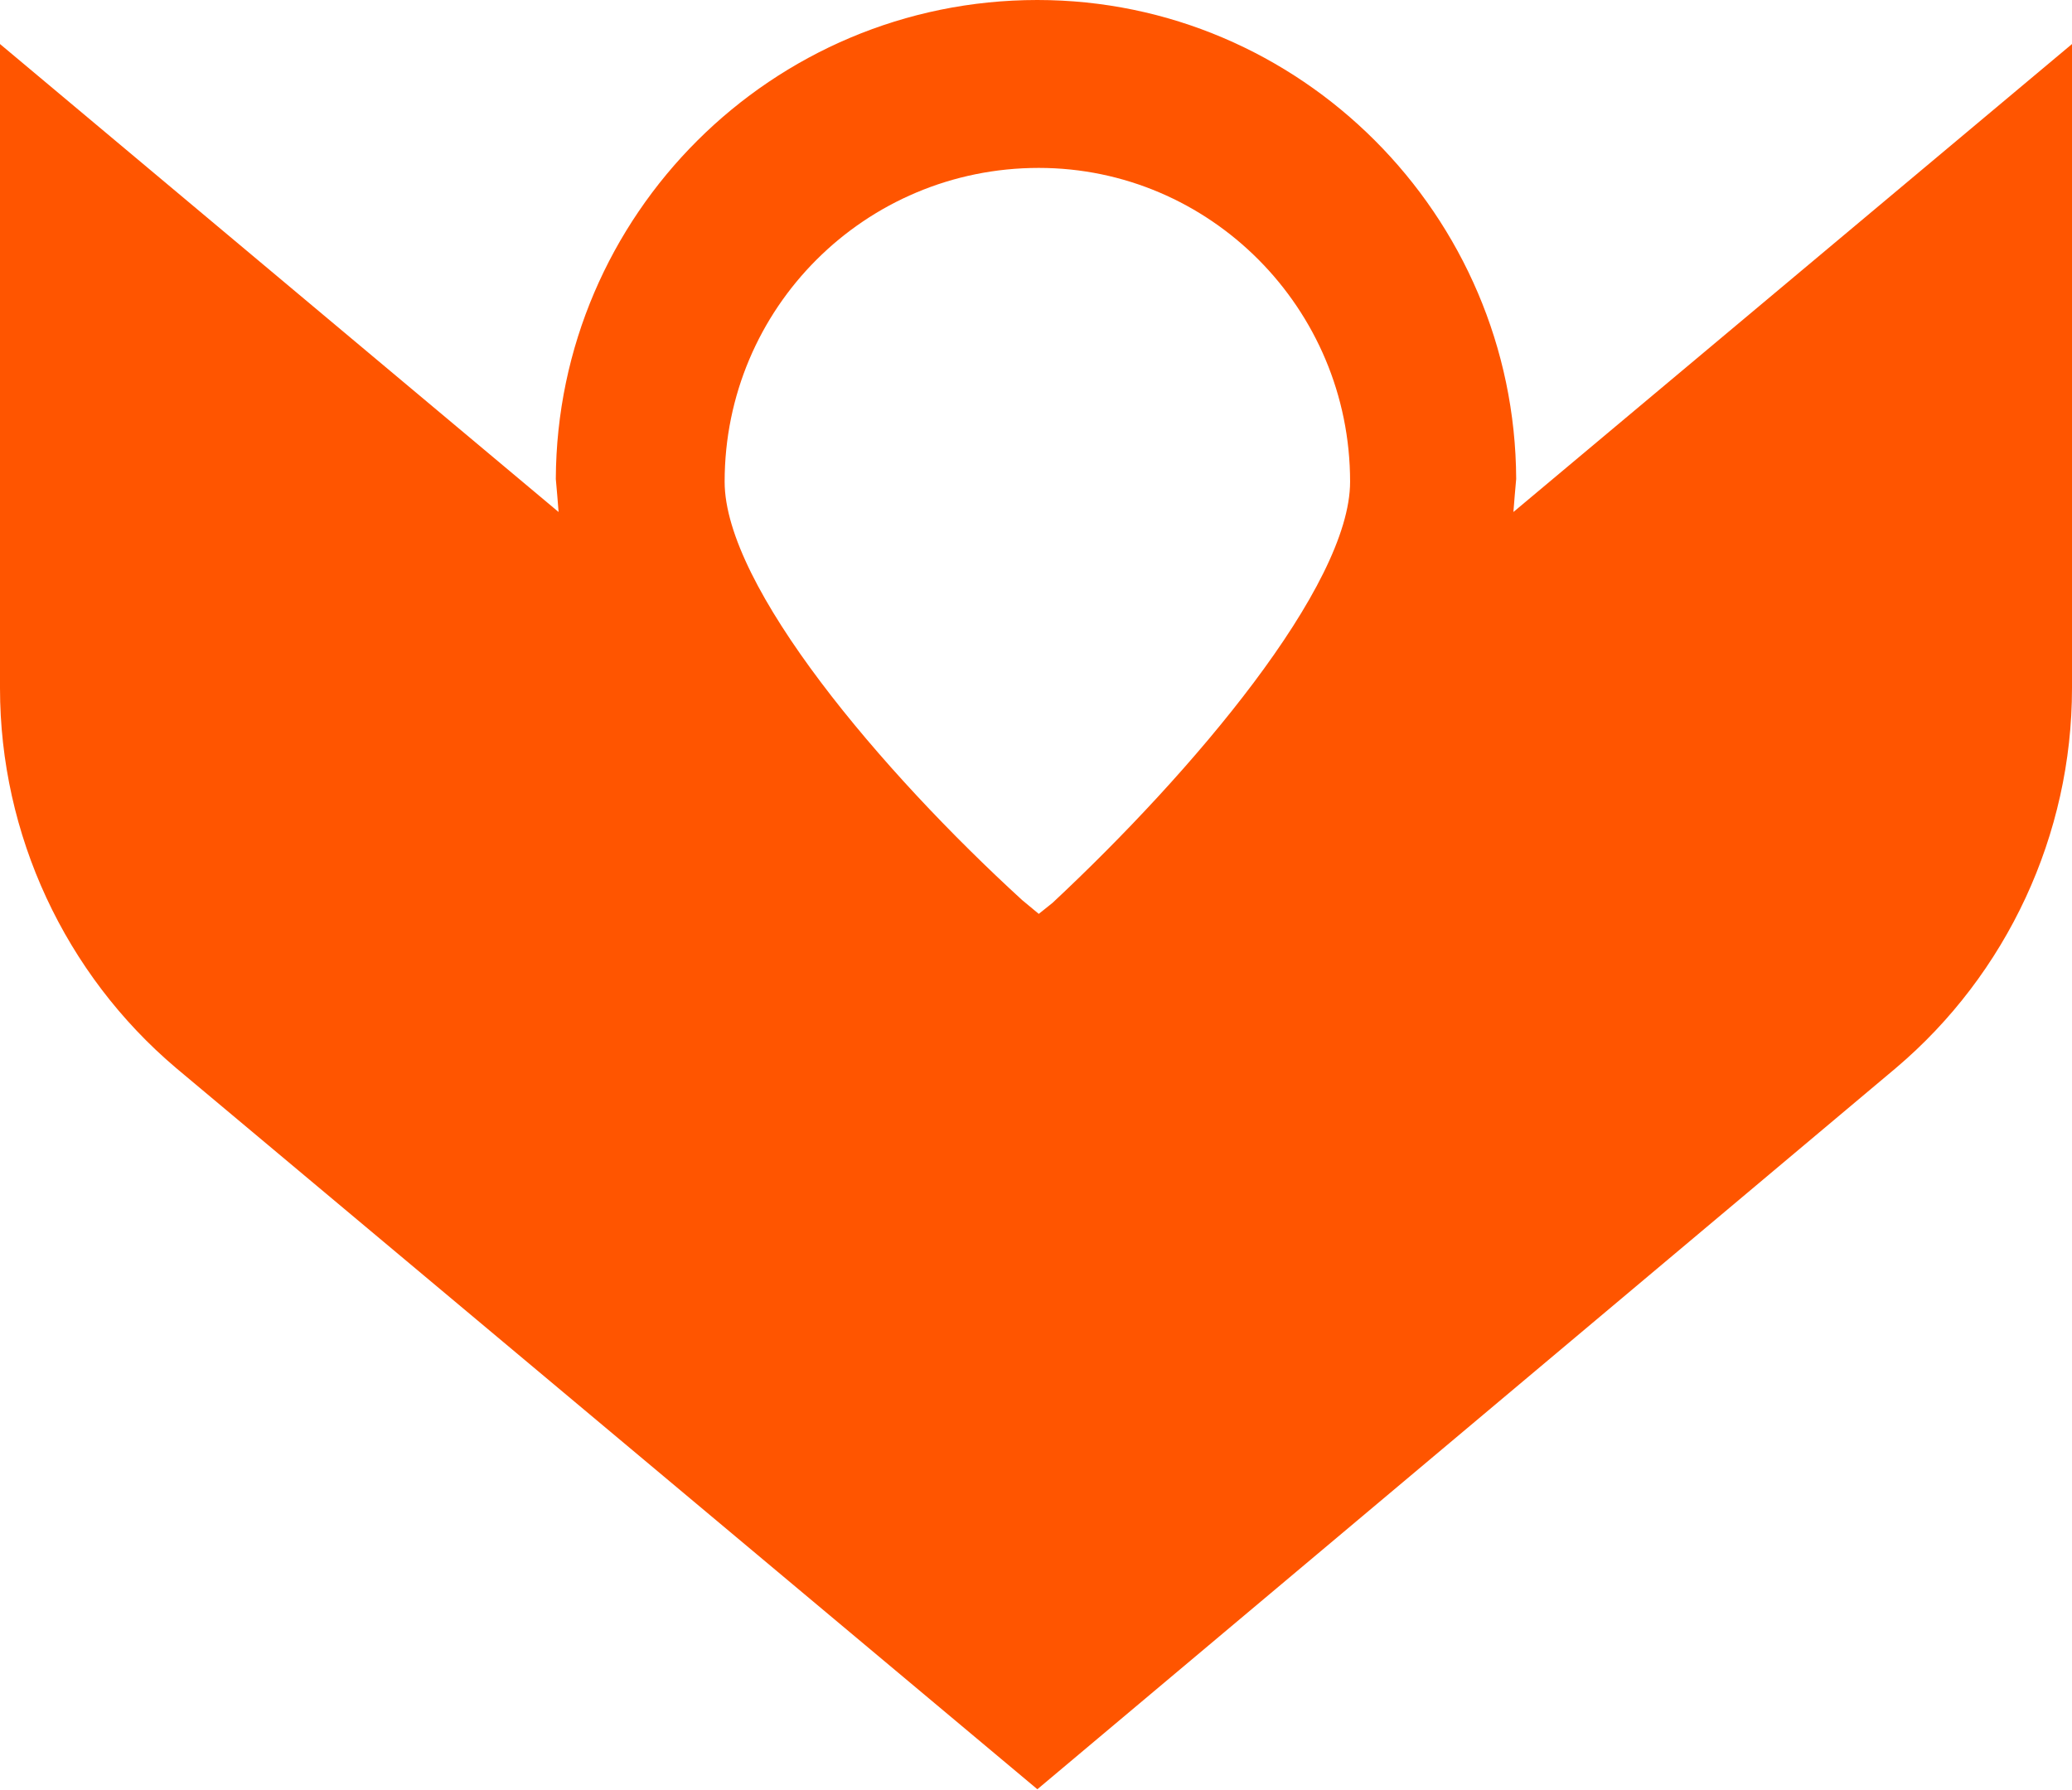
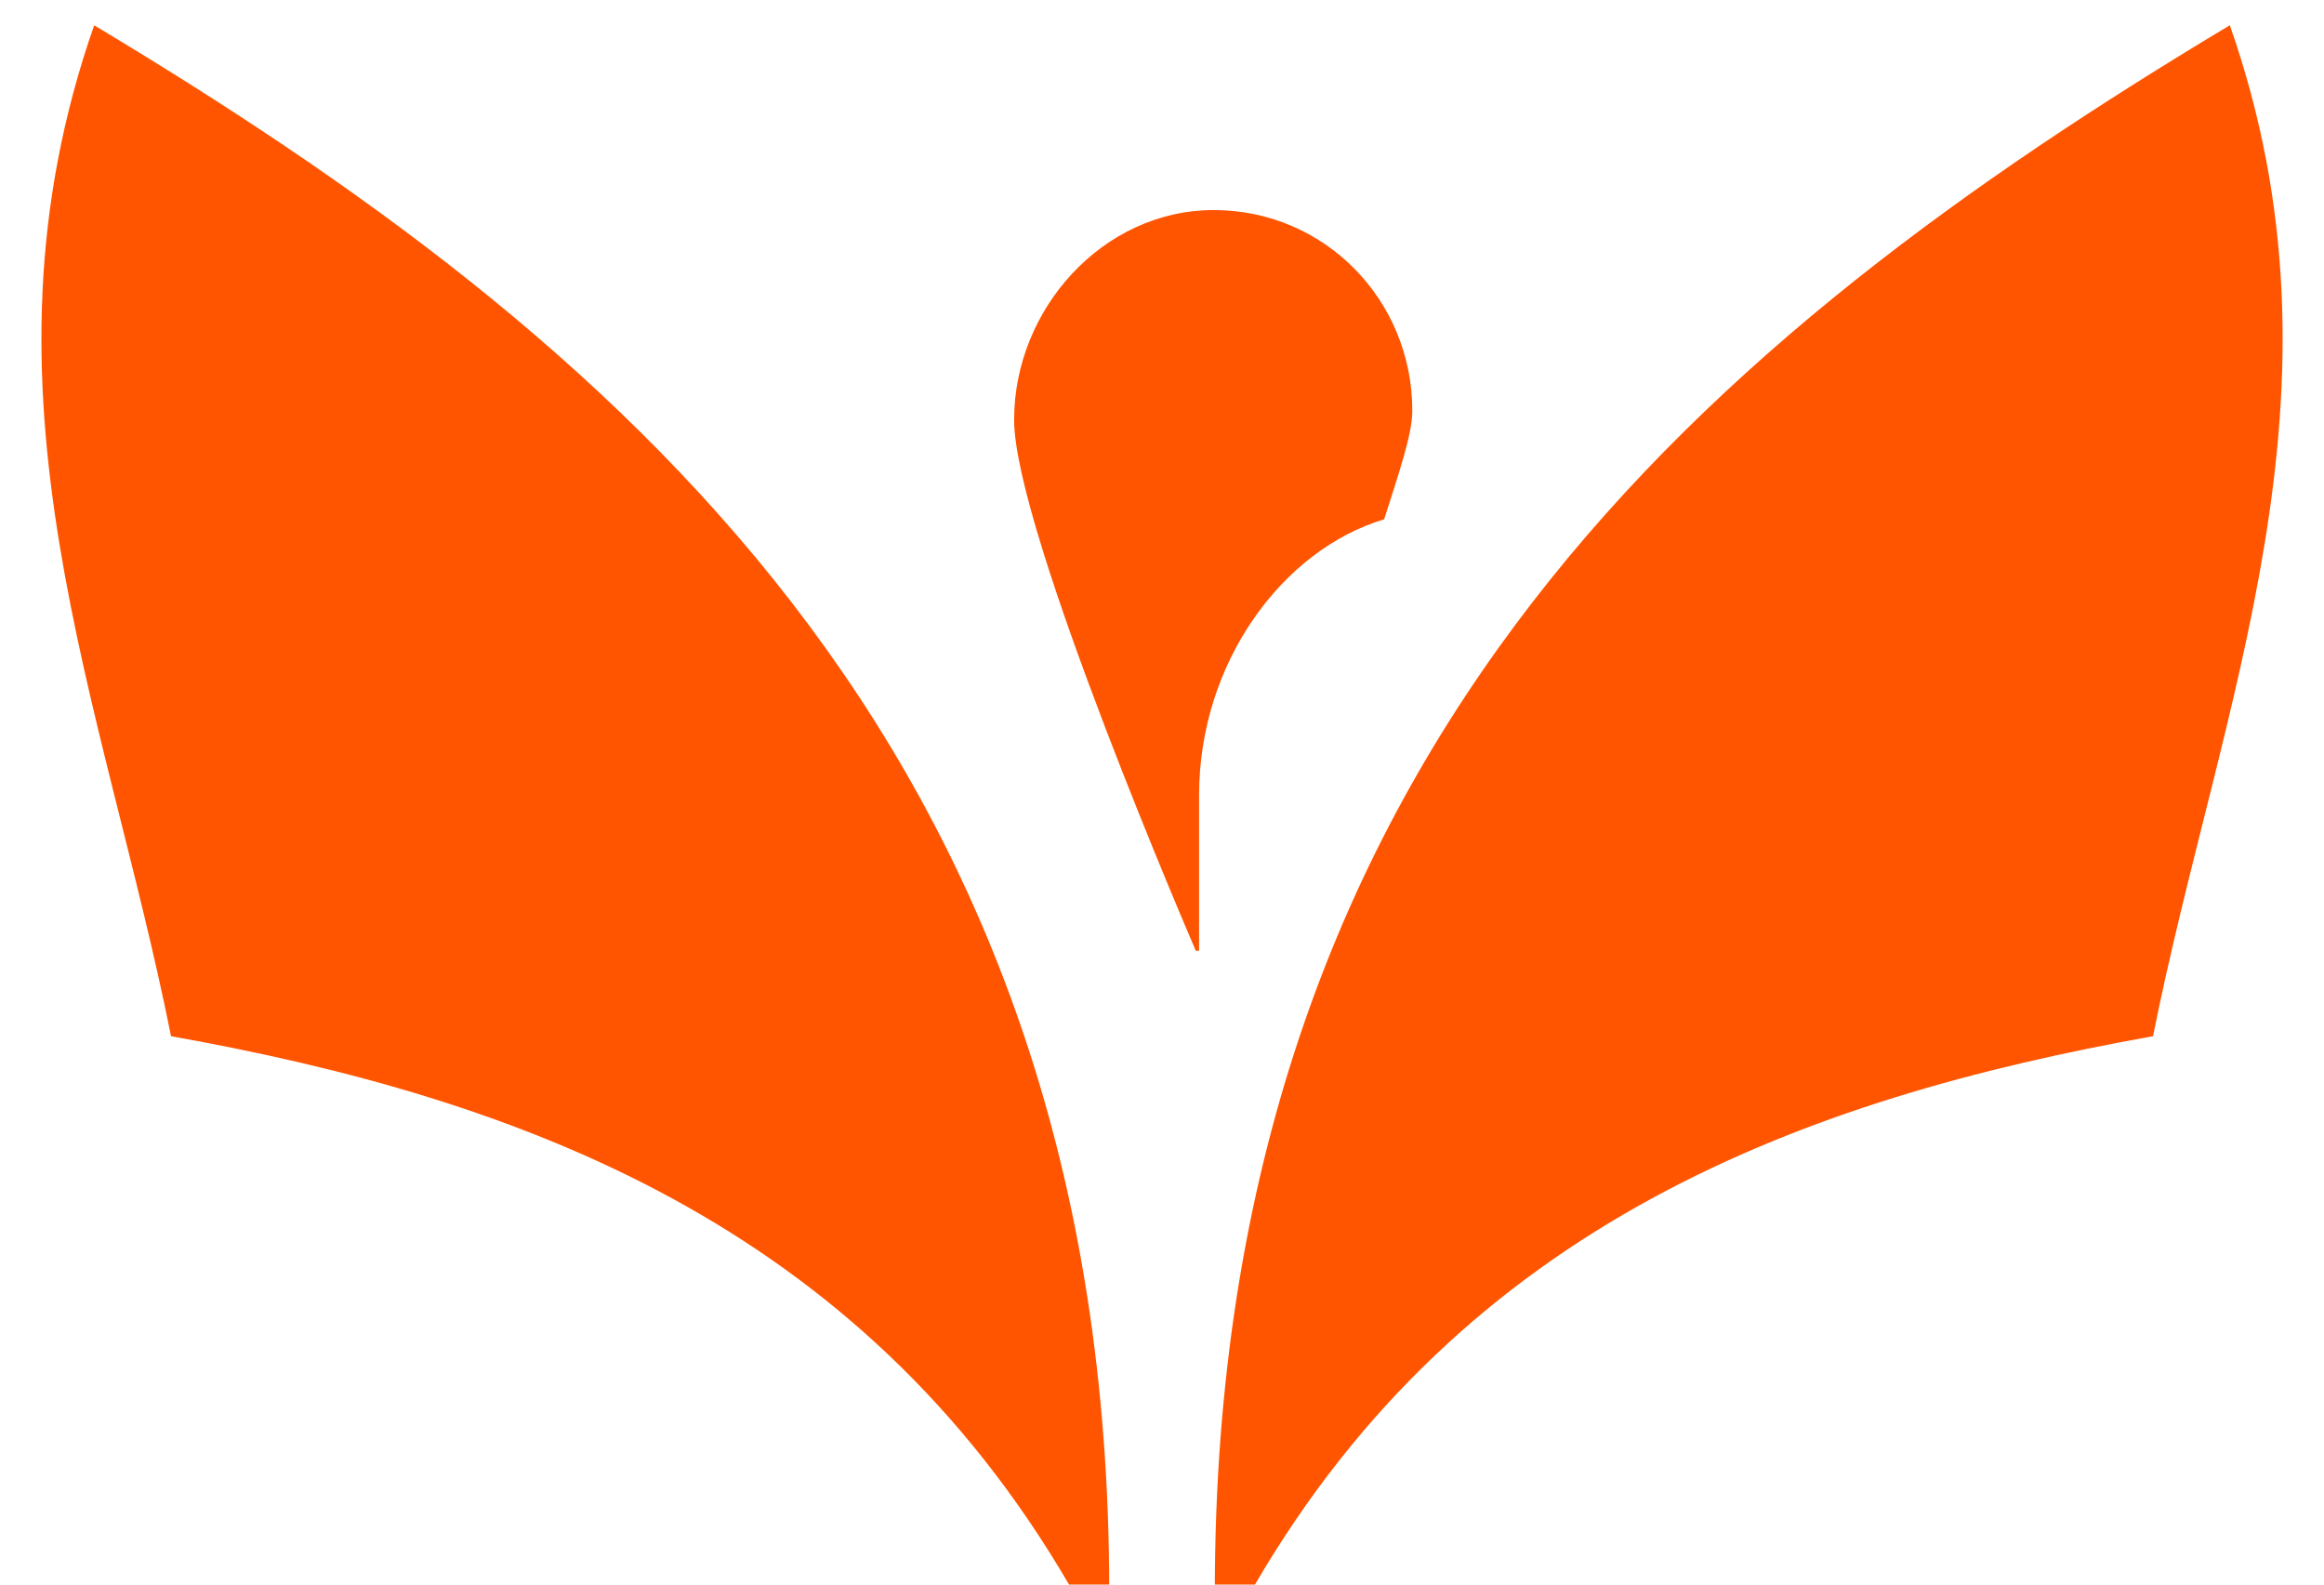
- <svg xmlns="http://www.w3.org/2000/svg" width="44px" height="38px" viewBox="0 0 44 38" version="1.1">
-   <defs />
-   <g id="Page-1" stroke="none" stroke-width="1" fill="none" fill-rule="evenodd">
-     <path d="M32.138,10.874 C32.157,10.649 32.173,10.413 32.197,10.172 C32.173,4.567 27.61,0 22.029,0 C16.39,0 11.827,4.567 11.803,10.172 C11.827,10.413 11.843,10.649 11.862,10.874 L0,0.935 L0,14.615 C0,17.726 1.38,20.686 3.74,22.683 L22.029,38 L40.26,22.683 C42.62,20.686 44,17.726 44,14.615 L44,0.935 L32.138,10.874 L32.138,10.874 Z M15.388,10.231 C15.388,6.544 18.367,3.566 22.059,3.566 C25.691,3.566 28.67,6.544 28.67,10.231 C28.67,12.453 25.323,16.399 22.351,19.175 L22.059,19.409 L21.707,19.117 C18.722,16.388 15.388,12.455 15.388,10.231 L15.388,10.231 Z" id="Fill-1" fill="#FF5500" />
+ <svg xmlns="http://www.w3.org/2000/svg" version="1.1" id="Layer_1" x="0px" y="0px" width="44px" height="30px" viewBox="0 0 44 30" enable-background="new 0 0 44 30" xml:space="preserve">
+   <g>
+     <path fill="#FF5500" d="M26.206,9.832c0.276-0.871,0.533-1.604,0.533-2.056c0-2.098-1.662-3.799-3.759-3.799   c-2.099,0-3.78,1.874-3.78,3.972S22.64,18,22.64,18h0.062v-2.94C22.701,12.532,24.294,10.403,26.206,9.832z" />
  </g>
+   <path fill-rule="evenodd" clip-rule="evenodd" fill="#FF5500" d="M3.238,19.618C1.976,13.296-0.653,7.438,1.783,0.479  c9.762,5.854,19.067,13.556,19.216,29.257C20.999,29.861,21,30,21,30s-0.38,0-0.76,0C16.251,23.162,9.852,20.799,3.238,19.618" />
+   <path fill-rule="evenodd" clip-rule="evenodd" fill="#FF5500" d="M40.763,19.618c1.262-6.322,3.892-12.181,1.454-19.14  c-9.762,5.854-19.067,13.556-19.215,29.257C23.001,29.861,23,30,23,30s0.38,0,0.76,0C27.749,23.162,34.148,20.799,40.763,19.618" />
</svg>
